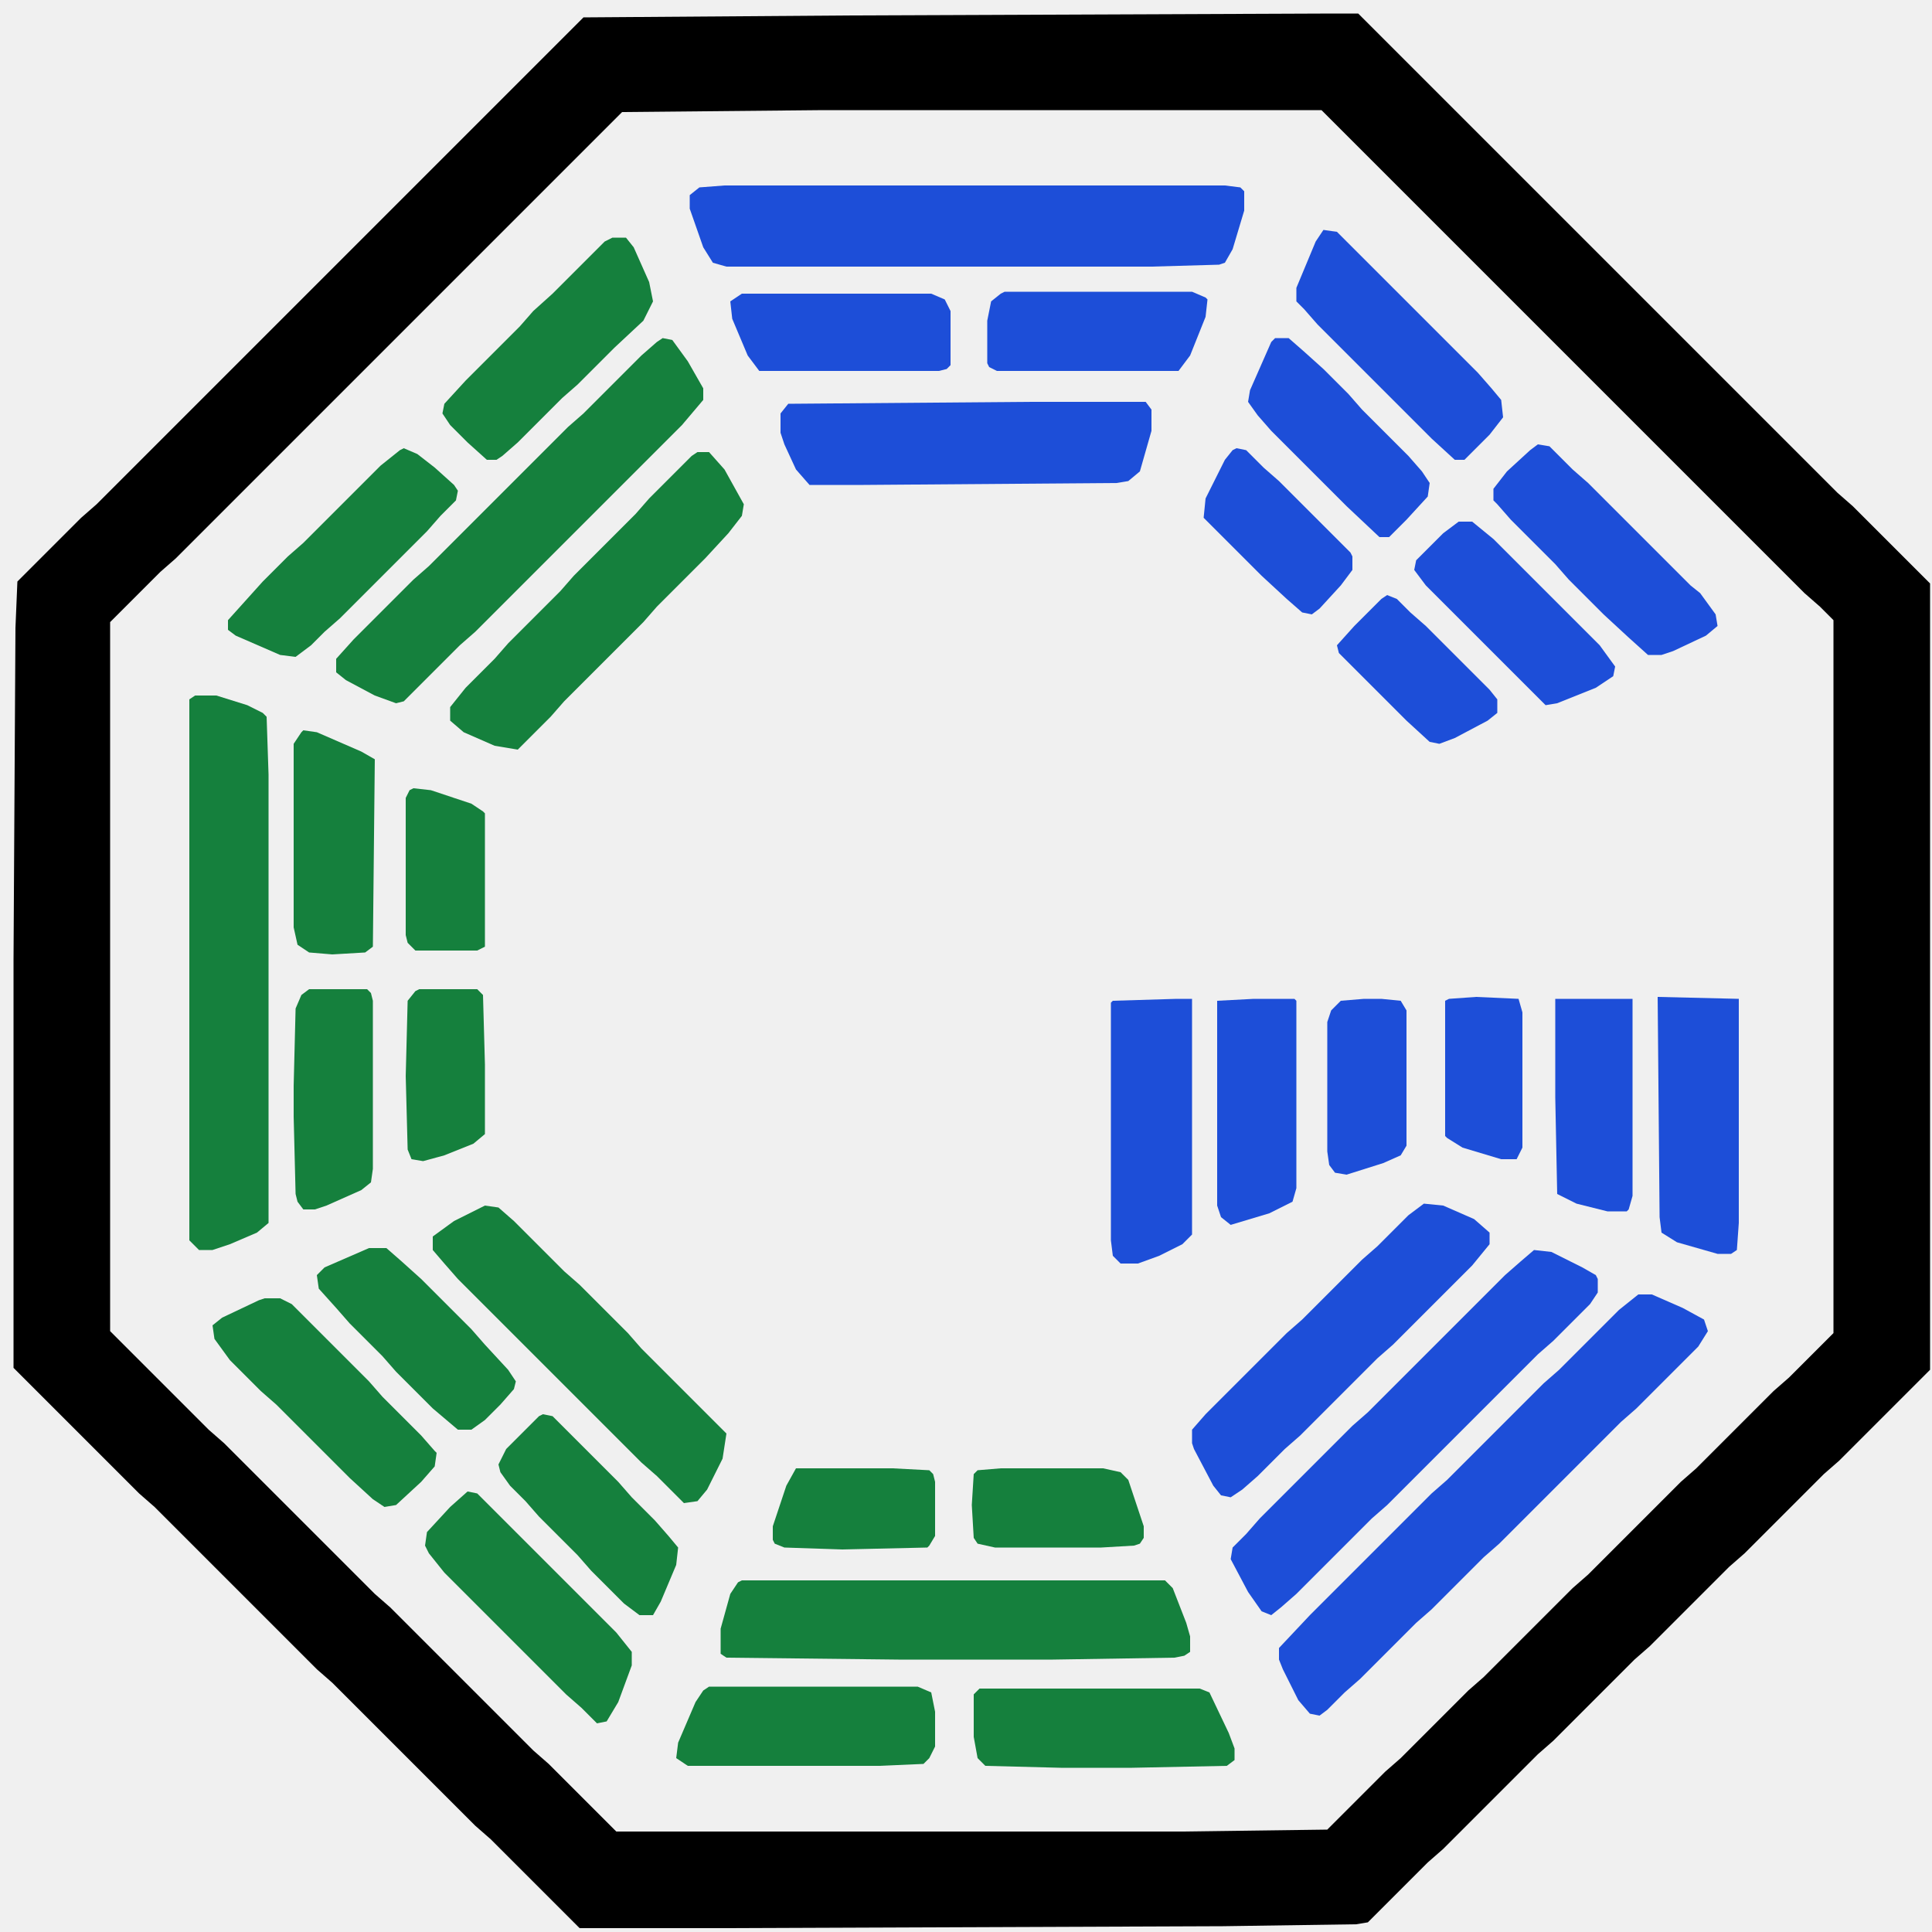
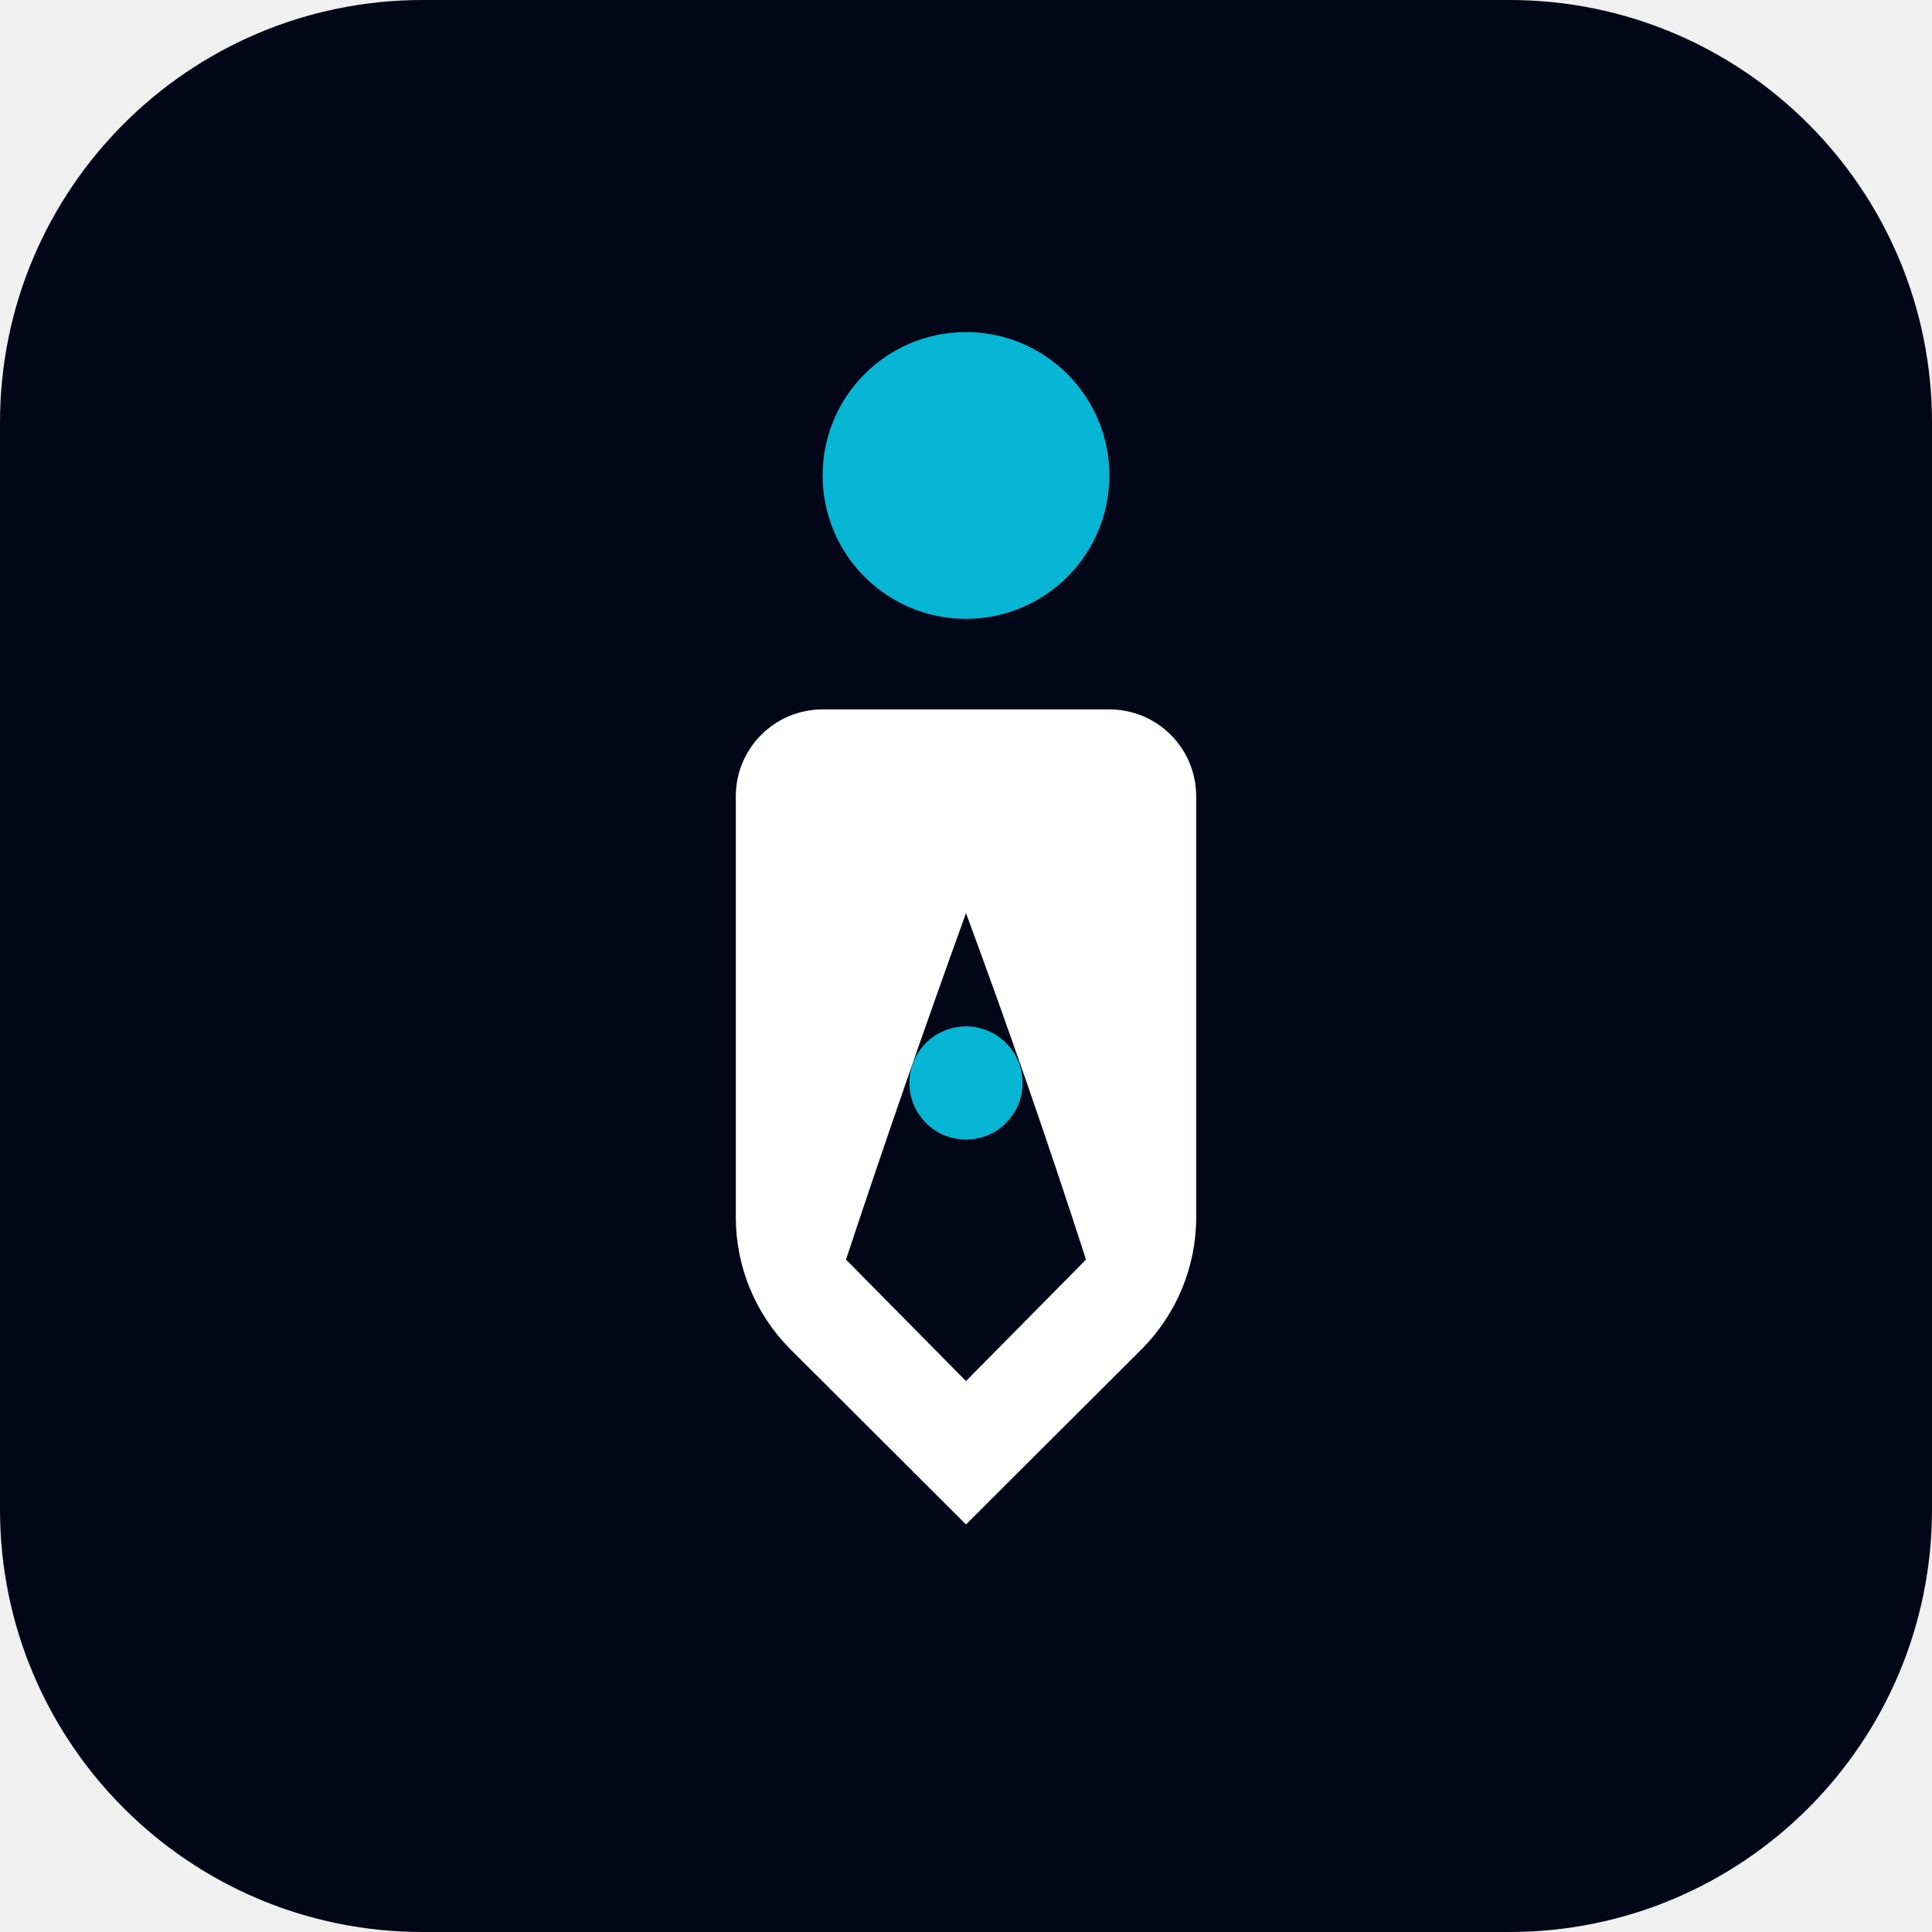
- <svg xmlns="http://www.w3.org/2000/svg" version="1.1" width="1000" height="1000">
-   <path d="M0,0 L13,0 L261,248 L269,255 L309,295 L309,702 L262,749 L254,756 L213,797 L205,804 L164,845 L156,852 L114,894 L106,901 L57,950 L49,957 L18,988 L12,989 L-57,990 L-316,991 L-390,991 L-436,945 L-444,938 L-518,864 L-526,857 L-610,773 L-618,766 L-683,701 L-683,490 L-682,318 L-681,294 L-648,261 L-640,254 L-388,2 L-250,1 Z M-264,50 L-368,51 L-599,282 L-607,289 L-633,315 L-633,682 L-582,733 L-574,740 L-496,818 L-488,825 L-414,899 L-406,906 L-371,941 L-78,941 L-3,940 L27,910 L35,903 L70,868 L78,861 L124,815 L132,808 L180,760 L188,753 L228,713 L236,706 L259,683 L259,314 L252,307 L244,300 L-6,50 Z " fill="#000000" transform="translate(690,7)" />
-   <path d="M0,0 L259,0 L267,1 L269,3 L269,13 L263,33 L259,40 L256,41 L221,42 L1,42 L-6,40 L-11,32 L-18,12 L-18,5 L-13,1 Z " fill="#1D4ED8" transform="translate(375,96)" />
-   <path d="M0,0 L7,0 L23,7 L34,13 L36,19 L31,27 L-1,59 L-9,66 L-72,129 L-80,136 L-107,163 L-115,170 L-144,199 L-152,206 L-161,215 L-165,218 L-170,217 L-176,210 L-184,194 L-186,189 L-186,183 L-170,166 L-107,103 L-99,96 L-49,46 L-41,39 L-10,8 Z " fill="#1D4ED8" transform="translate(848,670)" />
-   <path d="M0,0 L11,0 L27,5 L35,9 L37,11 L38,41 L38,273 L32,278 L18,284 L9,287 L2,287 L-3,282 L-3,2 Z " fill="#15803D" transform="translate(101,360)" />
-   <path d="M0,0 L9,1 L25,9 L32,13 L33,15 L33,22 L29,28 L10,47 L2,54 L-76,132 L-84,139 L-123,178 L-131,185 L-136,189 L-141,187 L-148,177 L-157,160 L-156,154 L-149,147 L-142,139 L-94,91 L-86,84 L-15,13 L-7,6 Z " fill="#1D4ED8" transform="translate(794,647)" />
-   <path d="M0,0 L219,0 L223,4 L230,22 L232,29 L232,37 L229,39 L224,40 L161,41 L81,41 L-8,40 L-11,38 L-11,25 L-6,7 L-2,1 Z " fill="#15803D" transform="translate(384,818)" />
-   <path d="M0,0 L5,1 L13,12 L21,26 L21,32 L10,45 L-97,152 L-105,159 L-134,188 L-138,189 L-149,185 L-164,177 L-169,173 L-169,166 L-160,156 L-129,125 L-121,118 L-49,46 L-41,39 L-11,9 L-3,2 Z " fill="#15803D" transform="translate(343,175)" />
-   <path d="M0,0 L60,0 L63,4 L63,15 L57,36 L51,41 L45,42 L-86,43 L-114,43 L-121,35 L-127,22 L-129,16 L-129,6 L-125,1 Z " fill="#1D4ED8" transform="translate(533,208)" />
-   <path d="M0,0 L10,1 L26,8 L34,15 L34,21 L25,32 L-16,73 L-24,80 L-64,120 L-72,127 L-86,141 L-94,148 L-100,152 L-105,151 L-109,146 L-119,127 L-120,124 L-120,117 L-113,109 L-71,67 L-63,60 L-32,29 L-24,22 L-8,6 Z " fill="#1D4ED8" transform="translate(737,623)" />
-   <path d="M0,0 L6,0 L14,9 L24,27 L23,33 L16,42 L4,55 L-21,80 L-28,88 L-69,129 L-76,137 L-93,154 L-105,152 L-121,145 L-128,139 L-128,132 L-120,122 L-105,107 L-98,99 L-71,72 L-64,64 L-32,32 L-25,24 L-3,2 Z " fill="#15803D" transform="translate(361,234)" />
-   <path d="M0,0 L7,1 L15,8 L41,34 L49,41 L74,66 L81,74 L125,118 L123,131 L115,147 L110,153 L103,154 L89,140 L81,133 L-14,38 L-21,30 L-27,23 L-27,16 L-16,8 Z " fill="#15803D" transform="translate(251,624)" />
-   <path d="M0,0 L8,0 L8,122 L3,127 L-9,133 L-20,137 L-29,137 L-33,133 L-34,125 L-34,2 L-33,1 Z " fill="#1D4ED8" transform="translate(609,517)" />
-   <path d="M0,0 L42,1 L42,117 L41,131 L38,133 L31,133 L10,127 L2,122 L1,114 Z " fill="#1D4ED8" transform="translate(858,516)" />
-   <path d="M0,0 L8,0 L14,3 L54,43 L61,51 L81,71 L88,79 L89,80 L88,87 L81,95 L68,107 L62,108 L56,104 L44,93 L6,55 L-2,48 L-18,32 L-26,21 L-27,14 L-22,10 L-3,1 Z " fill="#15803D" transform="translate(137,672)" />
-   <path d="M0,0 L7,0 L11,5 L19,23 L21,33 L16,43 L1,57 L-18,76 L-26,83 L-49,106 L-57,113 L-60,115 L-65,115 L-75,106 L-84,97 L-88,91 L-87,86 L-76,74 L-48,46 L-41,38 L-31,29 L-4,2 Z " fill="#15803D" transform="translate(317,123)" />
-   <path d="M0,0 L6,1 L18,13 L26,20 L79,73 L84,77 L92,88 L93,94 L87,99 L70,107 L64,109 L57,109 L47,100 L34,88 L16,70 L9,62 L-14,39 L-21,31 L-23,29 L-23,23 L-16,14 L-4,3 Z " fill="#1D4ED8" transform="translate(796,230)" />
-   <path d="M0,0 L114,0 L119,2 L129,23 L132,31 L132,37 L128,40 L79,41 L42,41 L3,40 L-1,36 L-3,25 L-3,3 Z " fill="#15803D" transform="translate(507,874)" />
-   <path d="M0,0 L108,0 L115,3 L117,13 L117,31 L114,37 L111,40 L88,41 L-11,41 L-17,37 L-16,29 L-7,8 L-3,2 Z " fill="#15803D" transform="translate(367,873)" />
-   <path d="M0,0 L5,1 L77,73 L85,83 L85,90 L78,109 L72,119 L67,120 L59,112 L51,105 L-12,42 L-20,32 L-22,28 L-21,21 L-9,8 Z " fill="#15803D" transform="translate(242,772)" />
-   <path d="M0,0 L7,1 L80,74 L87,82 L92,88 L93,97 L86,106 L73,119 L68,119 L56,108 L-3,49 L-10,41 L-14,37 L-14,30 L-4,6 Z " fill="#1D4ED8" transform="translate(685,119)" />
-   <path d="M0,0 L7,3 L16,10 L26,19 L28,22 L27,27 L19,35 L12,43 L-33,88 L-41,95 L-48,102 L-56,108 L-64,107 L-87,97 L-91,94 L-91,89 L-82,79 L-73,69 L-60,56 L-52,49 L-12,9 L-2,1 Z " fill="#15803D" transform="translate(209,232)" />
-   <path d="M0,0 L21,0 L22,1 L22,98 L20,105 L8,111 L-12,117 L-17,113 L-19,107 L-19,1 Z " fill="#1D4ED8" transform="translate(649,517)" />
-   <path d="M0,0 L7,1 L30,11 L37,15 L36,112 L32,115 L15,116 L3,115 L-3,111 L-5,102 L-5,7 L-1,1 Z " fill="#15803D" transform="translate(157,378)" />
-   <path d="M0,0 L9,0 L17,7 L27,16 L53,42 L60,50 L72,63 L76,69 L75,73 L68,81 L60,89 L53,94 L46,94 L33,83 L14,64 L7,56 L-10,39 L-17,31 L-26,21 L-27,14 L-23,10 Z " fill="#15803D" transform="translate(191,646)" />
-   <path d="M0,0 L7,0 L18,9 L73,64 L81,75 L80,80 L71,86 L51,94 L45,95 L-17,33 L-23,25 L-22,20 L-8,6 Z " fill="#1D4ED8" transform="translate(755,270)" />
-   <path d="M0,0 L97,0 L104,3 L105,4 L104,13 L96,33 L90,41 L-4,41 L-8,39 L-9,37 L-9,15 L-7,5 L-2,1 Z " fill="#1D4ED8" transform="translate(520,151)" />
-   <path d="M0,0 L5,1 L39,35 L46,43 L58,55 L65,63 L70,69 L69,78 L61,97 L57,104 L50,104 L42,98 L25,81 L18,73 L-2,53 L-9,45 L-17,37 L-22,30 L-23,26 L-19,18 L-2,1 Z " fill="#15803D" transform="translate(281,732)" />
-   <path d="M0,0 L7,0 L15,7 L25,16 L38,29 L45,37 L69,61 L76,69 L80,75 L79,82 L68,94 L59,103 L54,103 L37,87 L-2,48 L-9,40 L-14,33 L-13,27 L-2,2 Z " fill="#1D4ED8" transform="translate(660,175)" />
-   <path d="M0,0 L30,0 L32,2 L33,6 L33,93 L32,100 L27,104 L9,112 L3,114 L-3,114 L-6,110 L-7,106 L-8,66 L-8,50 L-7,10 L-4,3 Z " fill="#15803D" transform="translate(160,512)" />
-   <path d="M0,0 L98,0 L105,3 L108,9 L108,37 L106,39 L102,40 L9,40 L3,32 L-5,13 L-6,4 Z " fill="#1D4ED8" transform="translate(384,152)" />
-   <path d="M0,0 L40,0 L40,102 L38,109 L37,110 L27,110 L11,106 L1,101 L0,51 Z " fill="#1D4ED8" transform="translate(805,517)" />
-   <path d="M0,0 L9,0 L19,1 L22,6 L22,76 L19,81 L10,85 L-9,91 L-15,90 L-18,86 L-19,79 L-19,12 L-17,6 L-12,1 Z " fill="#1D4ED8" transform="translate(706,517)" />
-   <path d="M0,0 L53,0 L62,2 L66,6 L74,30 L74,36 L72,39 L69,40 L52,41 L-3,41 L-12,39 L-14,36 L-15,19 L-14,3 L-12,1 Z " fill="#15803D" transform="translate(518,760)" />
-   <path d="M0,0 L5,1 L14,10 L22,17 L44,39 L49,44 L59,54 L60,56 L60,63 L54,71 L43,83 L39,86 L34,85 L26,78 L13,66 L-17,36 L-16,26 L-6,6 L-2,1 Z " fill="#1D4ED8" transform="translate(640,232)" />
-   <path d="M0,0 L30,0 L33,3 L34,39 L34,75 L28,80 L13,86 L2,89 L-4,88 L-6,83 L-7,45 L-6,6 L-2,1 Z " fill="#15803D" transform="translate(217,512)" />
-   <path d="M0,0 L50,0 L69,1 L71,3 L72,7 L72,35 L69,40 L68,41 L24,42 L-6,41 L-11,39 L-12,37 L-12,30 L-5,9 Z " fill="#15803D" transform="translate(412,760)" />
-   <path d="M0,0 L9,1 L30,8 L36,12 L37,13 L37,82 L33,84 L1,84 L-3,80 L-4,76 L-4,5 L-2,1 Z " fill="#15803D" transform="translate(214,408)" />
-   <path d="M0,0 L5,2 L12,9 L20,16 L53,49 L57,54 L57,61 L52,65 L35,74 L27,77 L22,76 L10,65 L-25,30 L-26,26 L-17,16 L-3,2 Z " fill="#1D4ED8" transform="translate(718,308)" />
-   <path d="M0,0 L22,1 L24,8 L24,78 L21,84 L13,84 L-7,78 L-15,73 L-16,72 L-16,2 L-14,1 Z " fill="#1D4ED8" transform="translate(764,516)" />
+ <svg xmlns="http://www.w3.org/2000/svg" viewBox="0 0 512 512" role="img" aria-label="Inurri favicon">
+   <rect width="512" height="512" rx="112" fill="#020617" />
+   <circle cx="256" cy="126" r="38" fill="#06b6d4" />
+   <path fill="#ffffff" d="M218 188h76c12.7 0 23 10.3 23 23v111.7c0 13-5.2 25.5-14.3 34.7L256 404l-46.7-46.6c-9.1-9.2-14.3-21.7-14.3-34.7V211c0-12.7 10.3-23 23-23Z" />
+   <path fill="#020617" d="M256 242c-11 30.4-21.6 61-31.8 91.8L256 366l31.8-32.2A2294.8 2294.8 0 0 0 256 242Z" />
+   <circle cx="256" cy="287" r="15" fill="#06b6d4" />
</svg>
